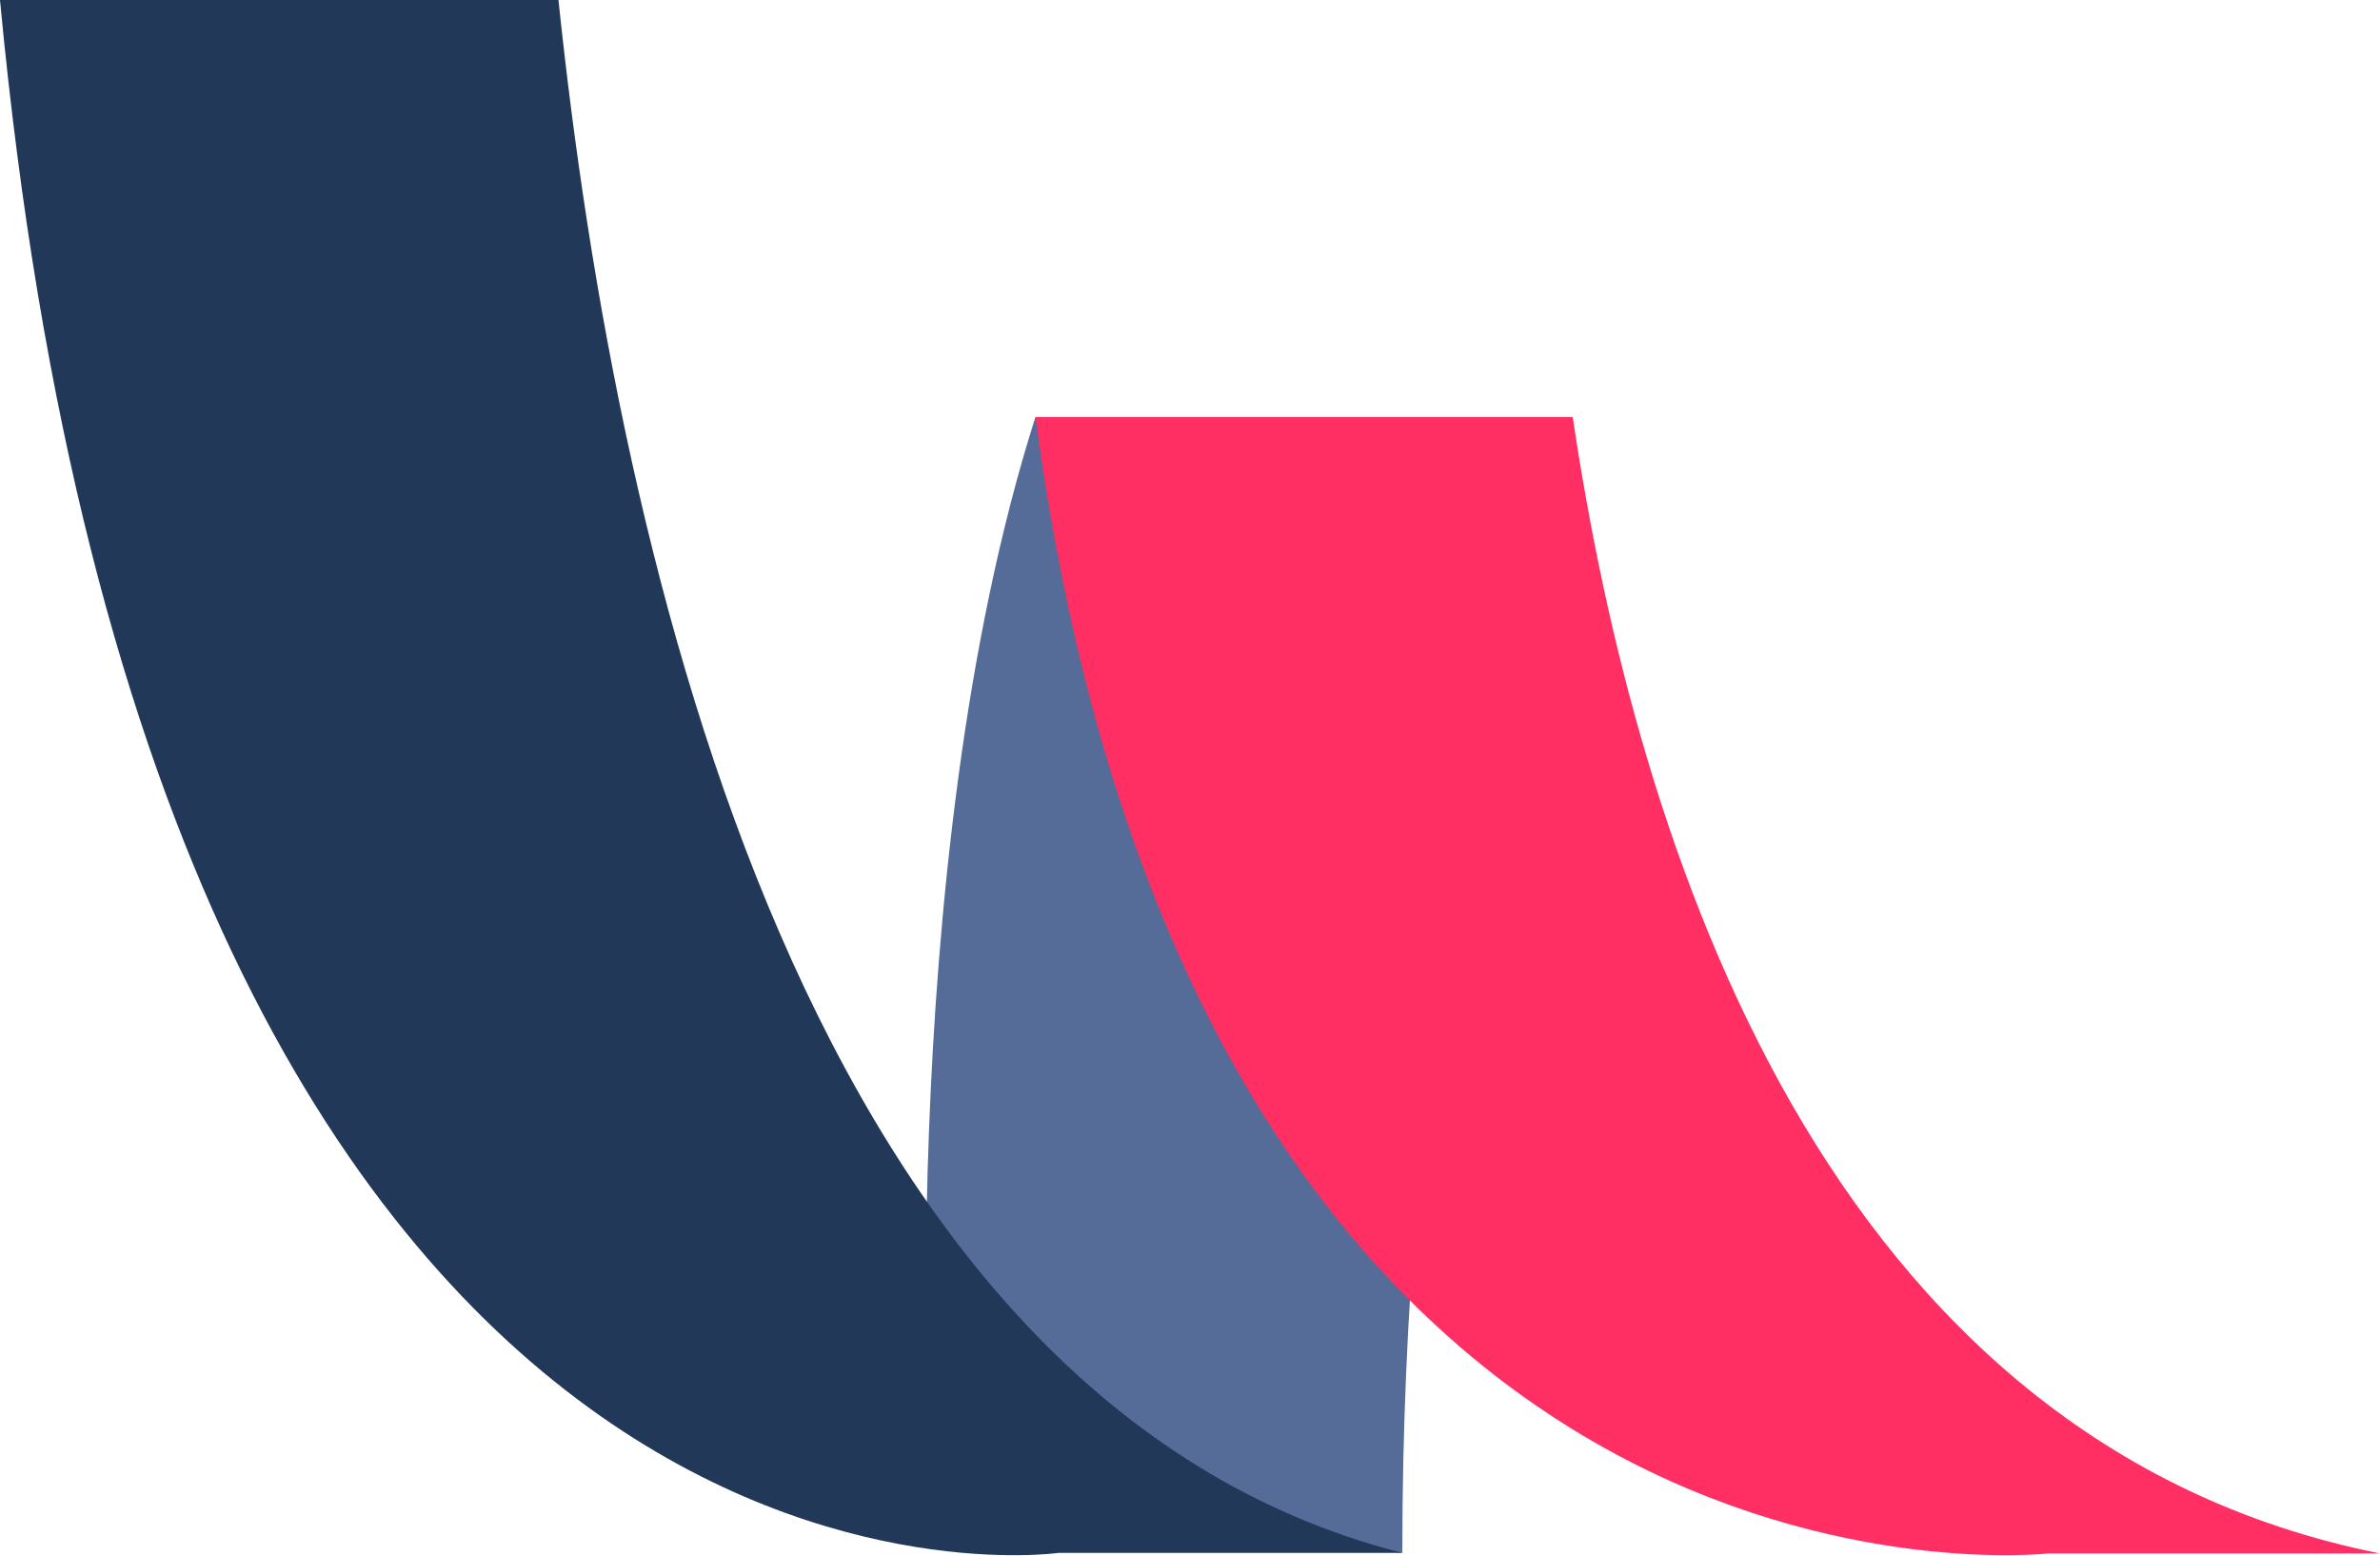
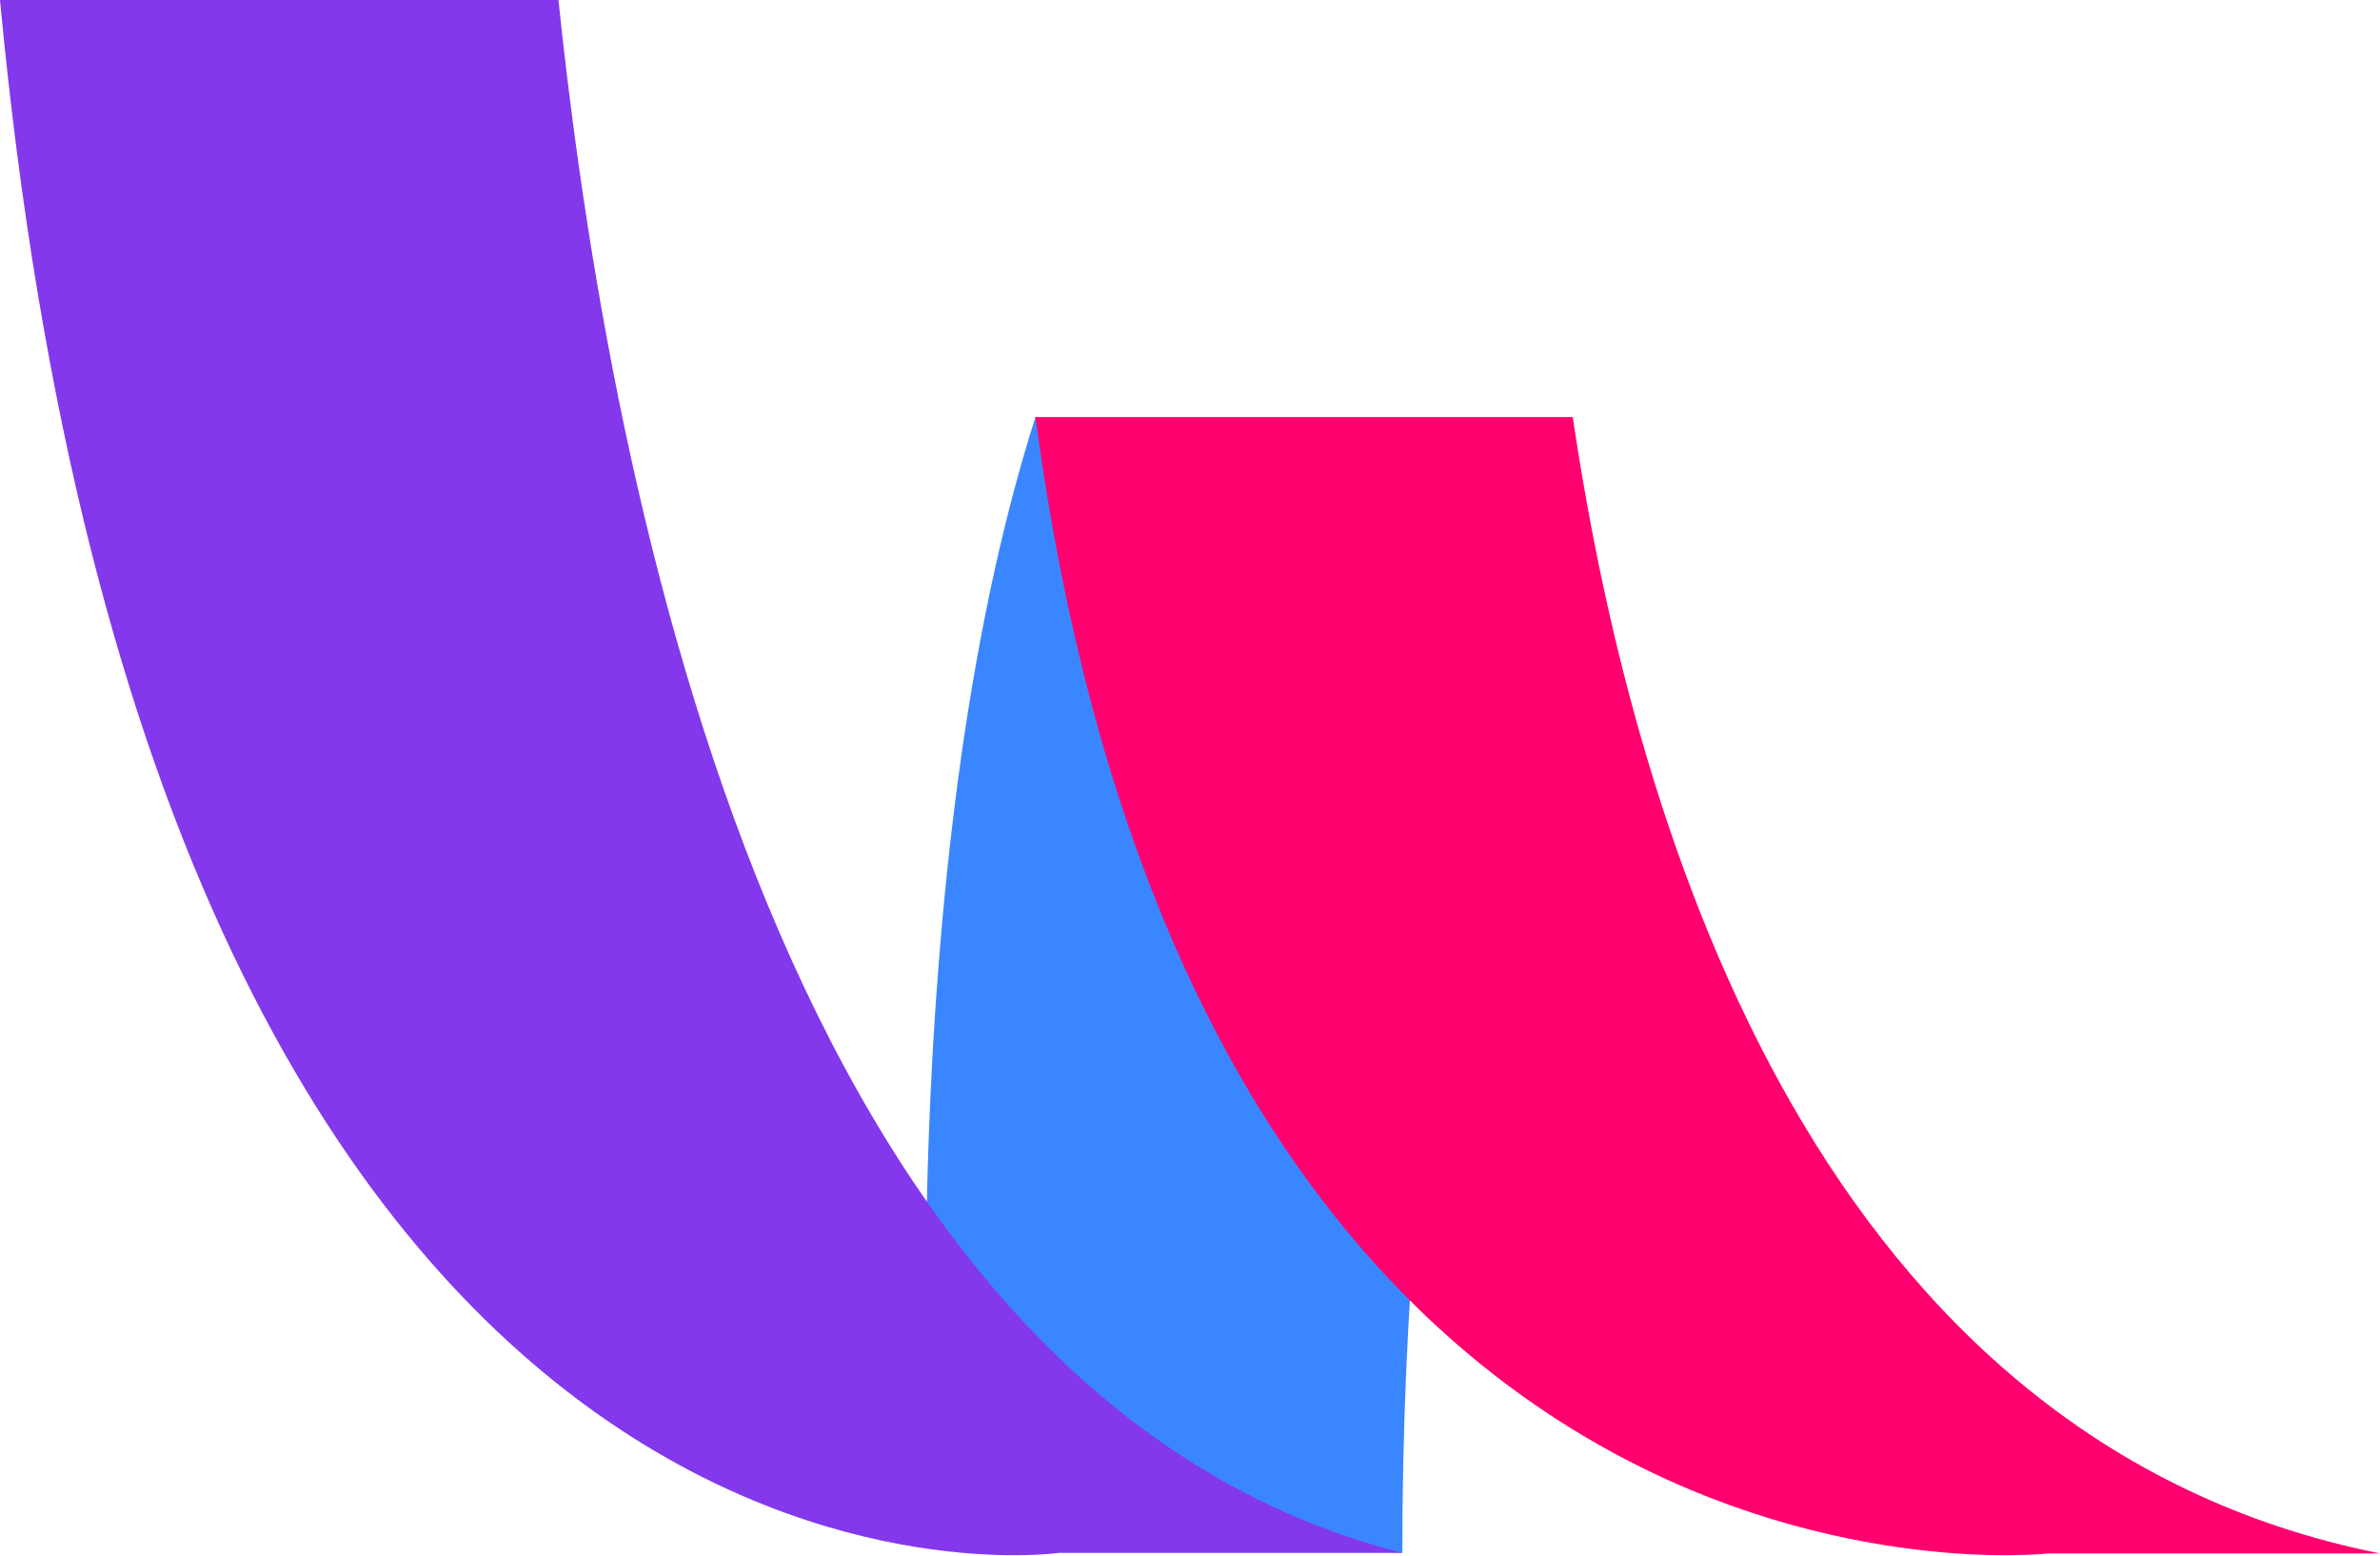
<svg xmlns="http://www.w3.org/2000/svg" viewBox="0 0 132.67 86.67">
  <defs>
-     <style>.cls-1{fill:#546c97;}.cls-2{fill:#213858;}.cls-3{fill:#ff2e63;}</style>
+     <style>.cls-1{fill:#3a86ff;}.cls-2{fill:#8338ec;}.cls-3{fill:#ff006e;}</style>
  </defs>
  <g id="Layer_2" data-name="Layer 2">
    <g id="Layer_1-2" data-name="Layer 1">
      <path class="cls-1" d="M85.82,29C83,38.46,78.17,58.93,78.17,86.54L51.88,84.06s-2.21-35.55,5.84-60.82C57.72,23.24,86.93,25.25,85.82,29Z" />
      <path class="cls-2" d="M0,0C8.83,93.79,59,86.54,59,86.54H78.17C45,78.11,34.45,31.67,31.13,0Z" />
      <path class="cls-3" d="M57.72,23.24c9.19,68.7,56.45,63.33,56.45,63.33h18.5c-31-6.19-41.46-39.49-45-63.33Z" />
    </g>
  </g>
</svg>
